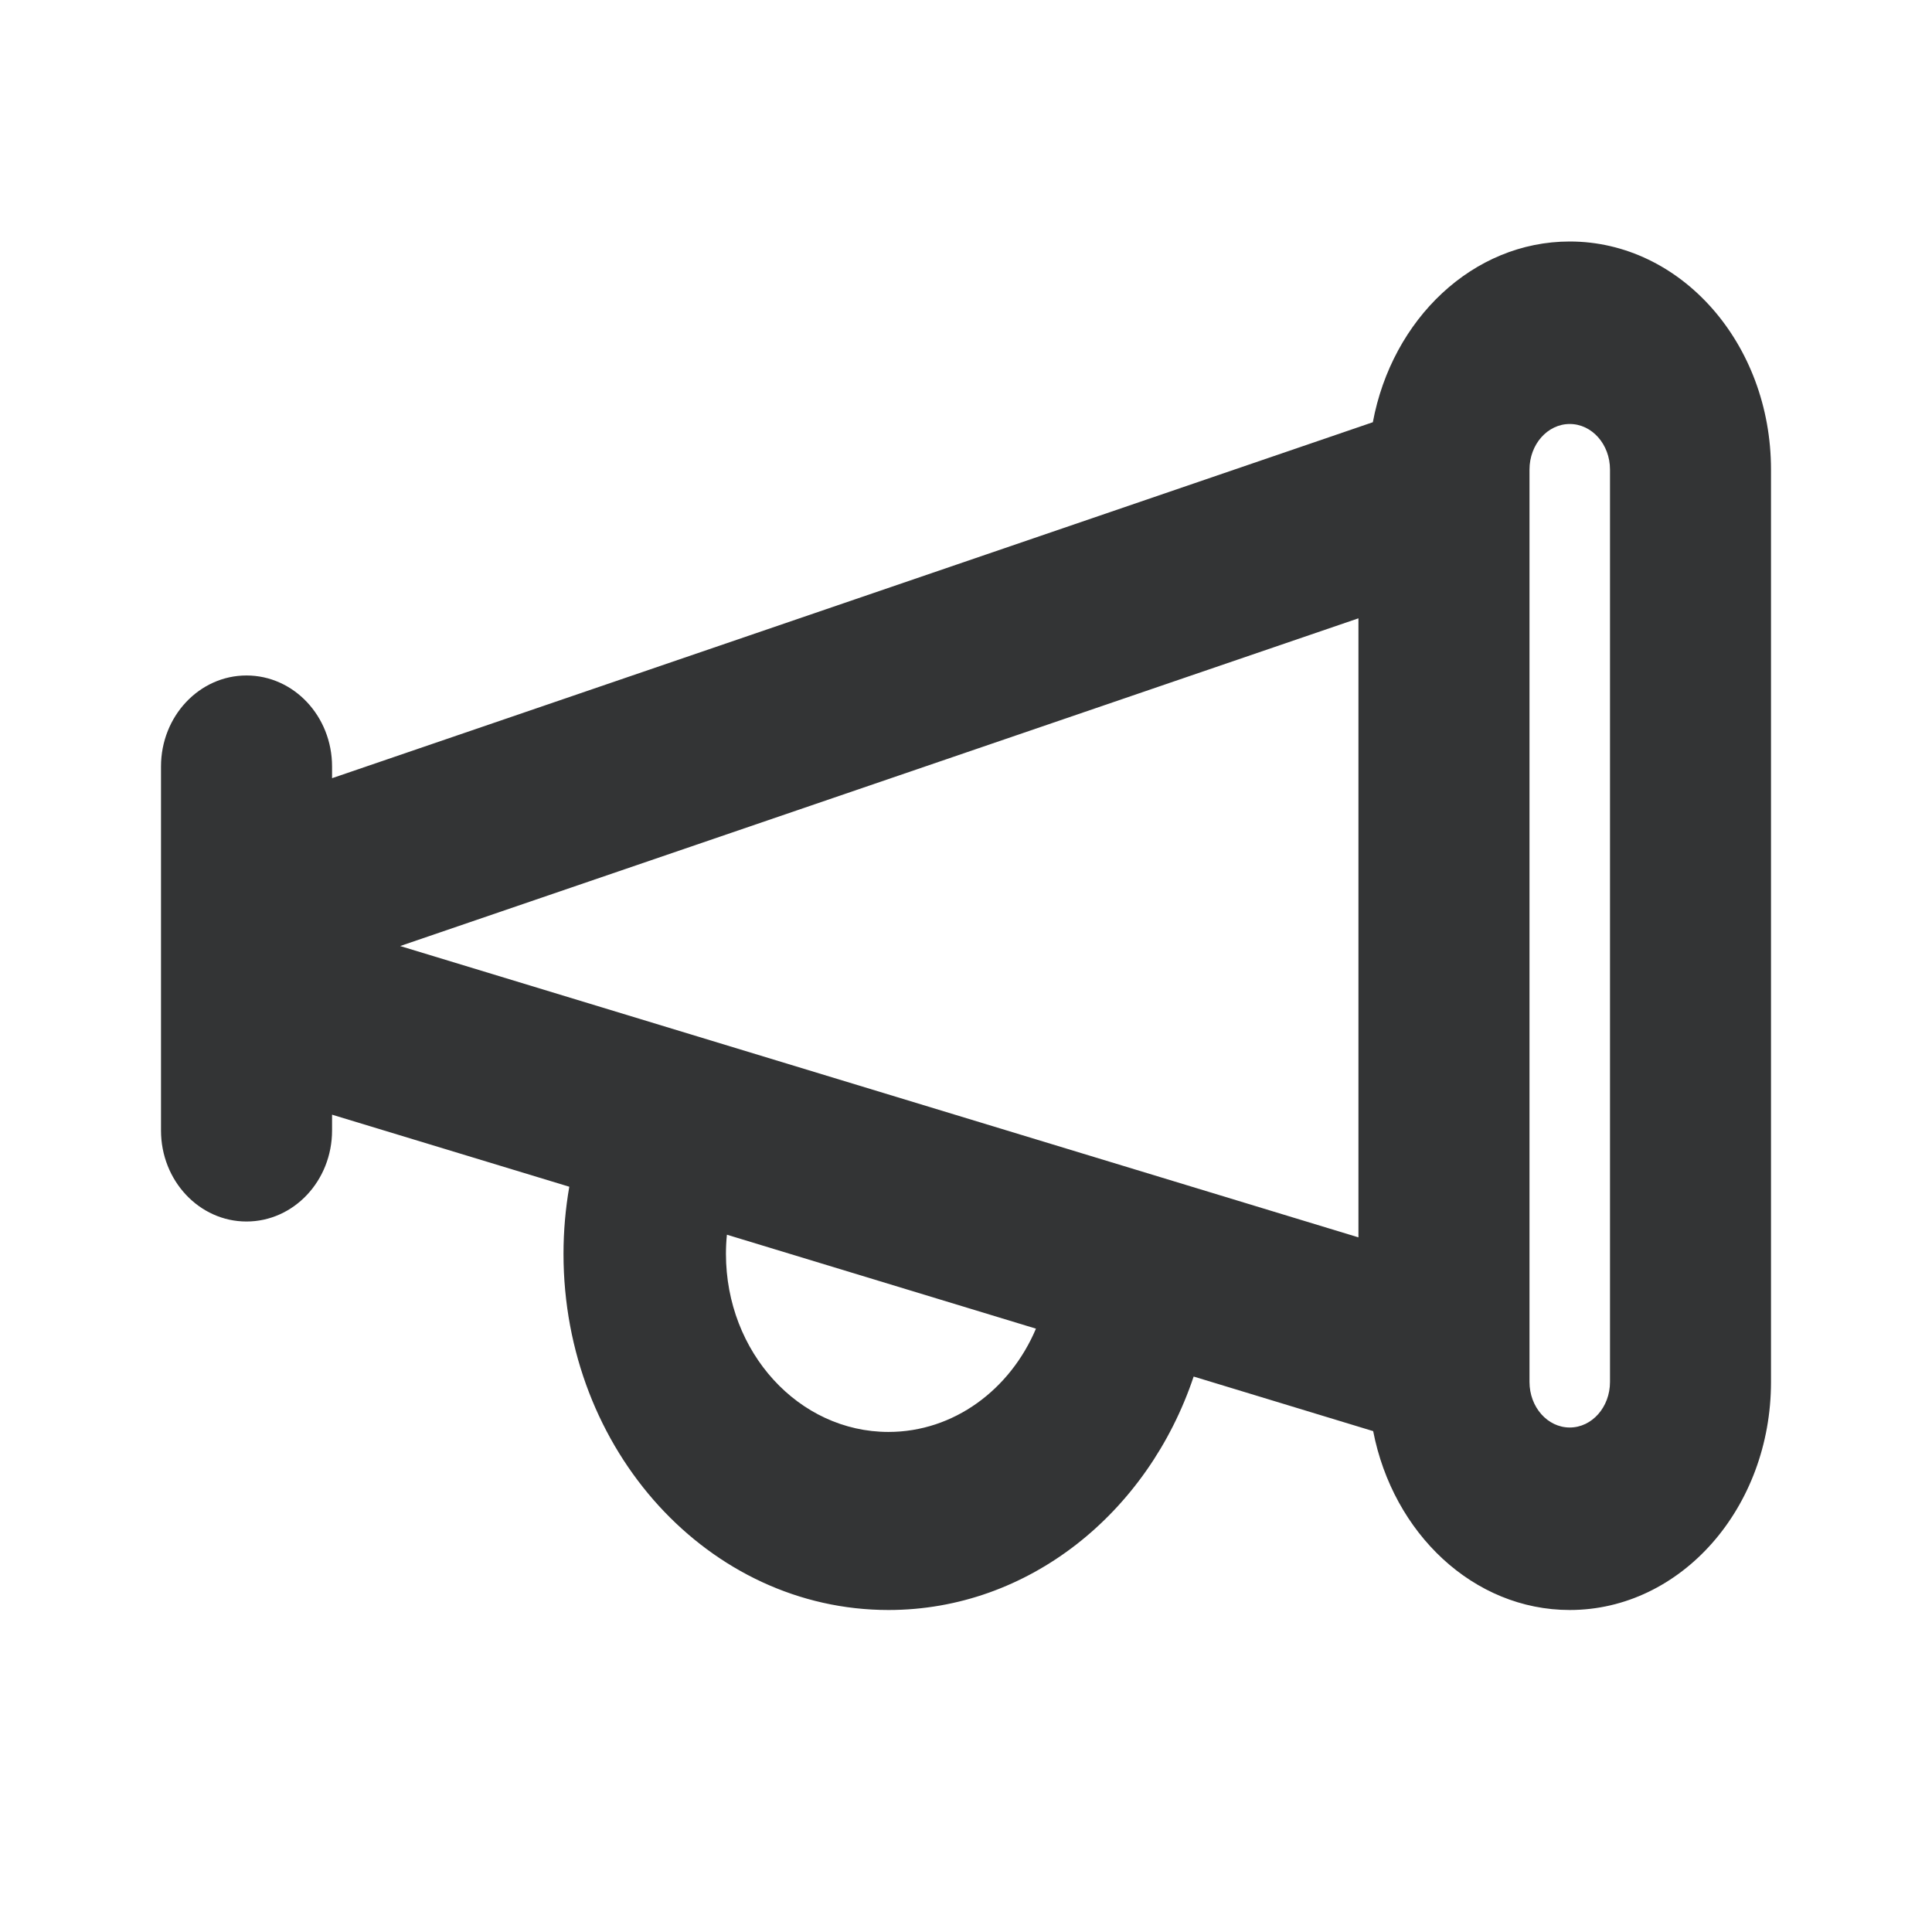
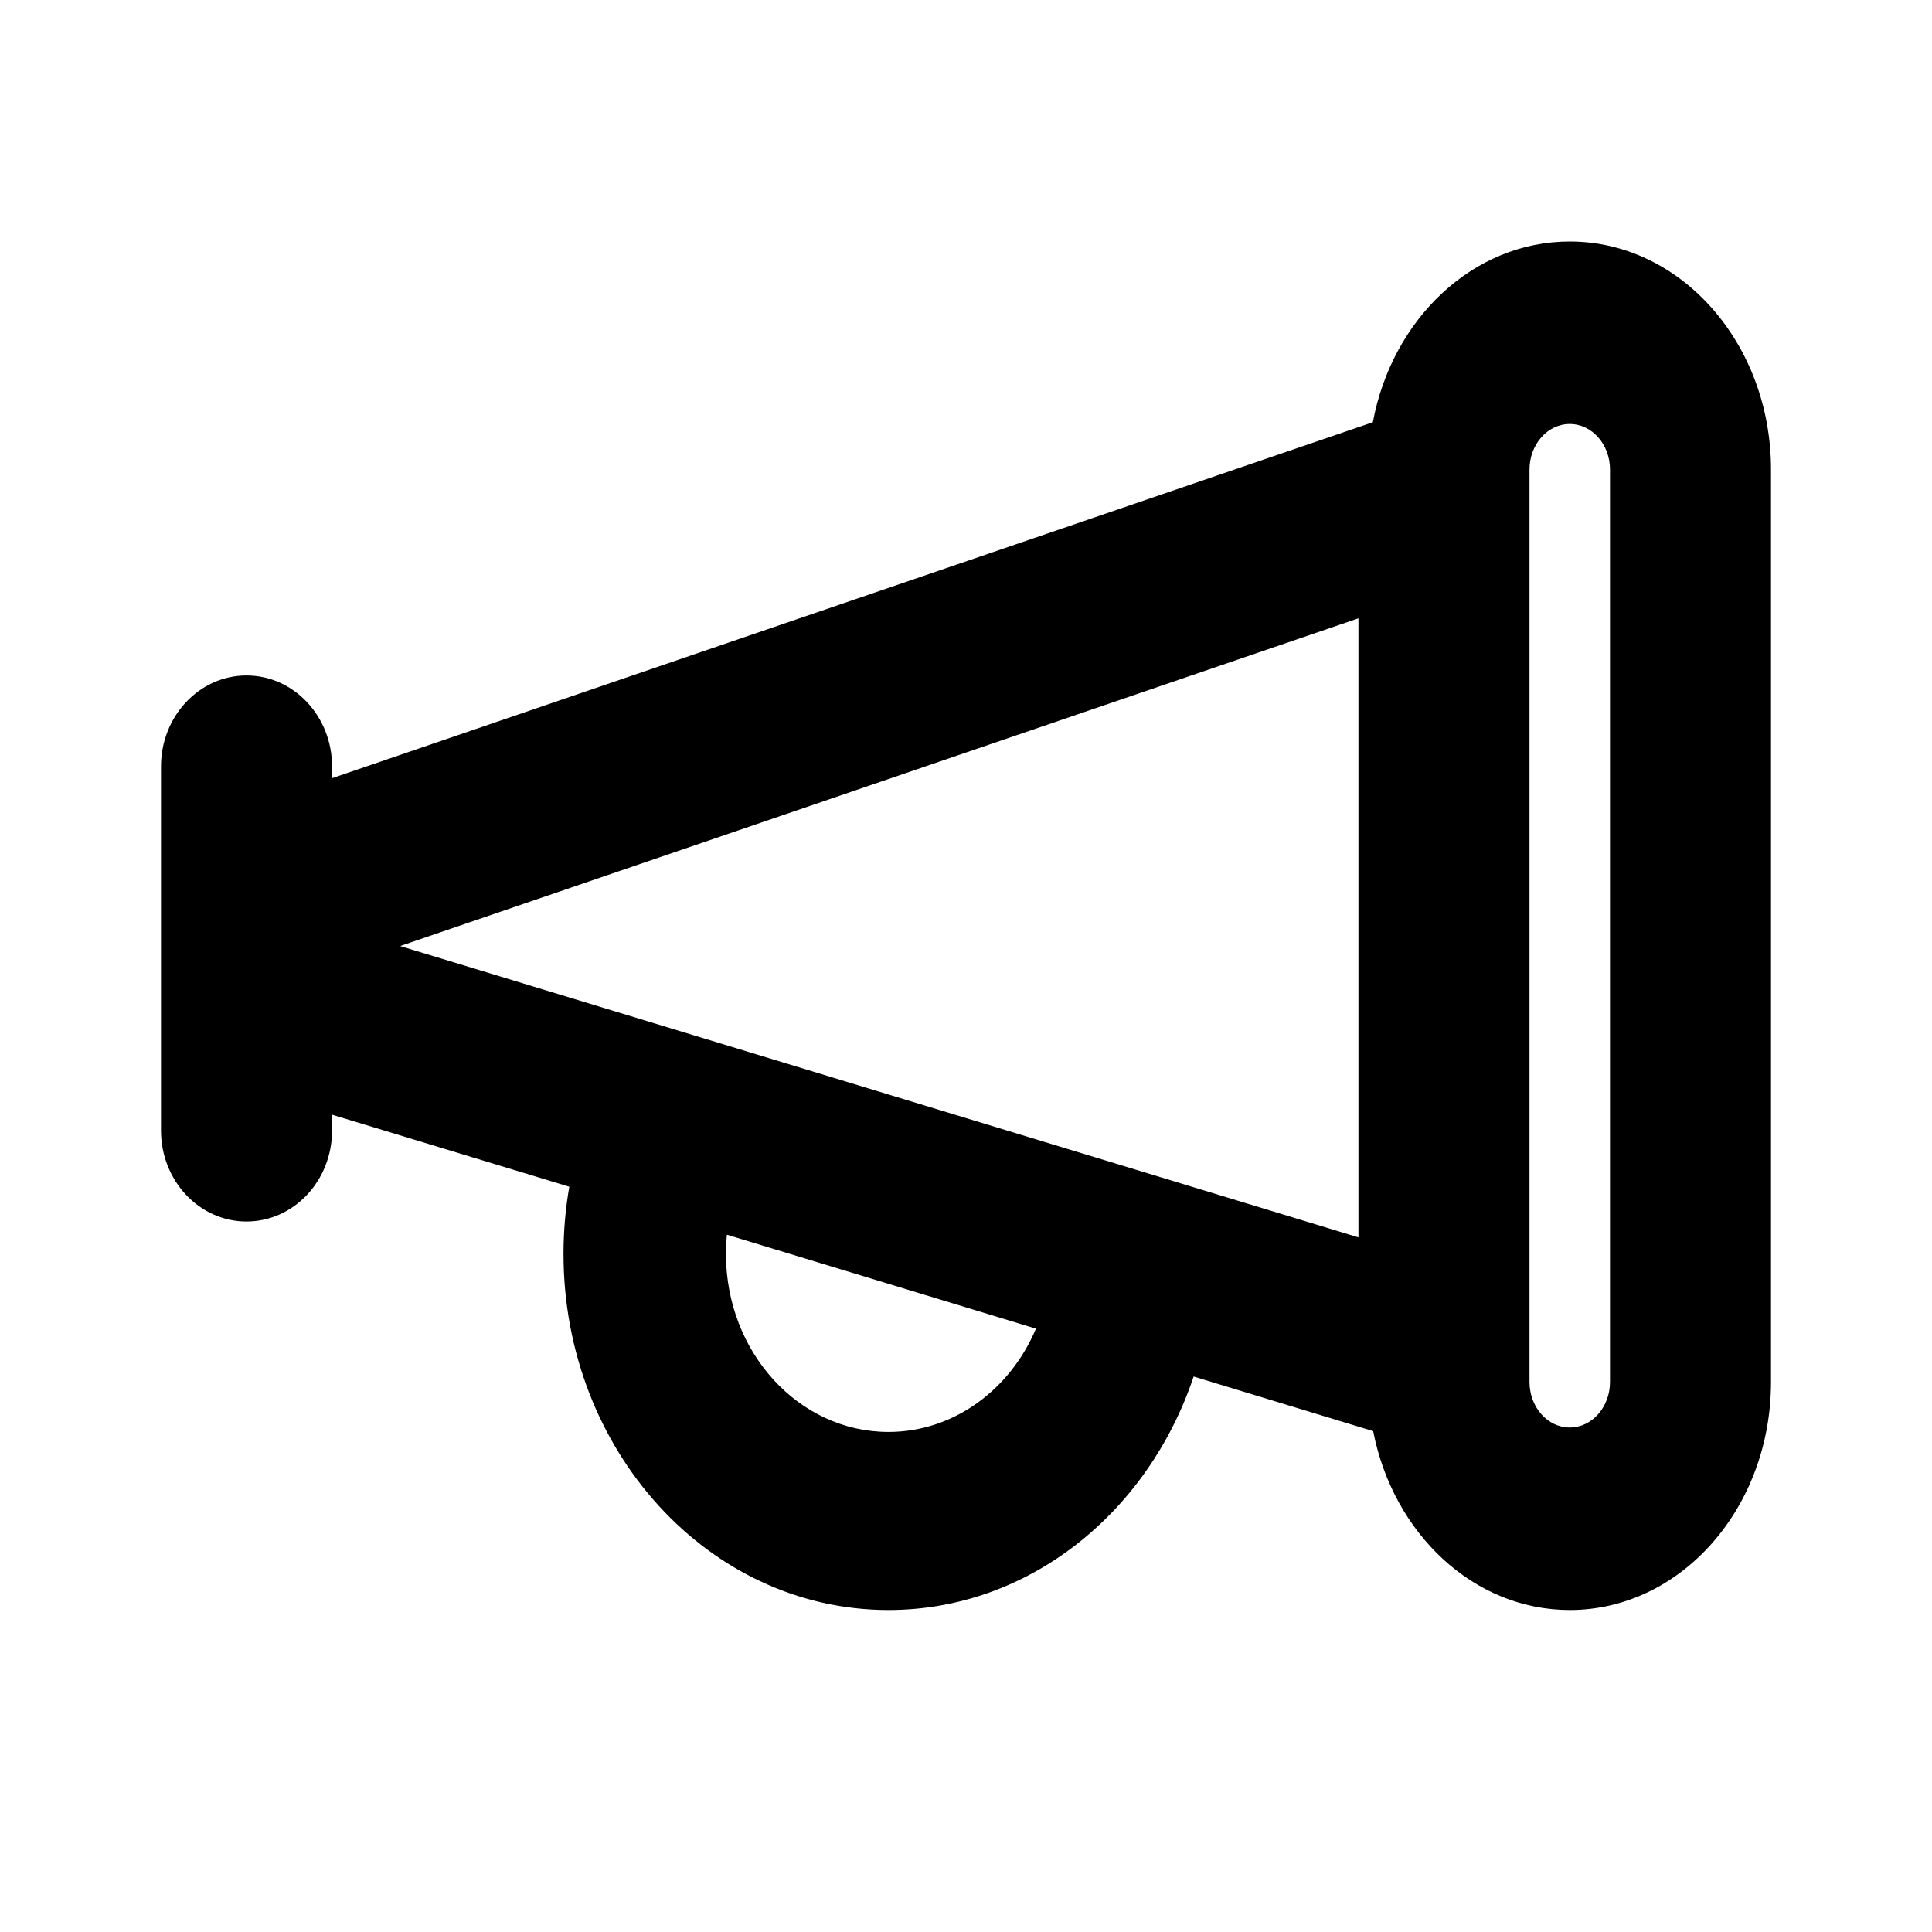
<svg xmlns="http://www.w3.org/2000/svg" width="24" height="24" viewBox="0 0 24 24" fill="none">
-   <path fill-rule="evenodd" clip-rule="evenodd" d="M19.5 5.267C19.224 5.267 19 5.52 19 5.833V6.13V16.87V17.167C19 17.48 19.224 17.733 19.5 17.733C19.776 17.733 20 17.48 20 17.167V5.833C20 5.52 19.776 5.267 19.5 5.267ZM19.5 3C18.297 3 17.293 3.963 17.054 5.245L4.125 9.667V9.522C4.125 8.897 3.649 8.391 3.062 8.391C2.476 8.391 2 8.897 2 9.522V14.043C2 14.668 2.476 15.174 3.062 15.174C3.649 15.174 4.125 14.668 4.125 14.043V13.847L7.072 14.742C7.025 15.012 7 15.291 7 15.576C7 18.019 8.807 20 11.037 20C12.778 20 14.261 18.792 14.828 17.1L17.058 17.778C17.305 19.049 18.305 20 19.5 20C20.881 20 22 18.732 22 17.167V5.833C22 4.269 20.881 3 19.5 3ZM12.869 16.505L9.03 15.338C9.022 15.416 9.018 15.496 9.018 15.576C9.018 16.798 9.922 17.788 11.037 17.788C11.849 17.788 12.549 17.262 12.869 16.505ZM4.971 11.752L16.875 7.681V15.371L4.971 11.752Z" fill="#333435" />
+   <path fill-rule="evenodd" clip-rule="evenodd" d="M19.5 5.267C19.224 5.267 19 5.52 19 5.833V6.13V16.87V17.167C19 17.48 19.224 17.733 19.5 17.733C19.776 17.733 20 17.48 20 17.167V5.833C20 5.52 19.776 5.267 19.5 5.267ZM19.5 3C18.297 3 17.293 3.963 17.054 5.245L4.125 9.667V9.522C4.125 8.897 3.649 8.391 3.062 8.391C2.476 8.391 2 8.897 2 9.522V14.043C2 14.668 2.476 15.174 3.062 15.174C3.649 15.174 4.125 14.668 4.125 14.043V13.847L7.072 14.742C7.025 15.012 7 15.291 7 15.576C7 18.019 8.807 20 11.037 20C12.778 20 14.261 18.792 14.828 17.1L17.058 17.778C17.305 19.049 18.305 20 19.5 20C20.881 20 22 18.732 22 17.167V5.833C22 4.269 20.881 3 19.5 3ZM12.869 16.505L9.03 15.338C9.022 15.416 9.018 15.496 9.018 15.576C9.018 16.798 9.922 17.788 11.037 17.788C11.849 17.788 12.549 17.262 12.869 16.505ZM4.971 11.752L16.875 7.681V15.371L4.971 11.752Z" fill="currentColor" />
</svg>
